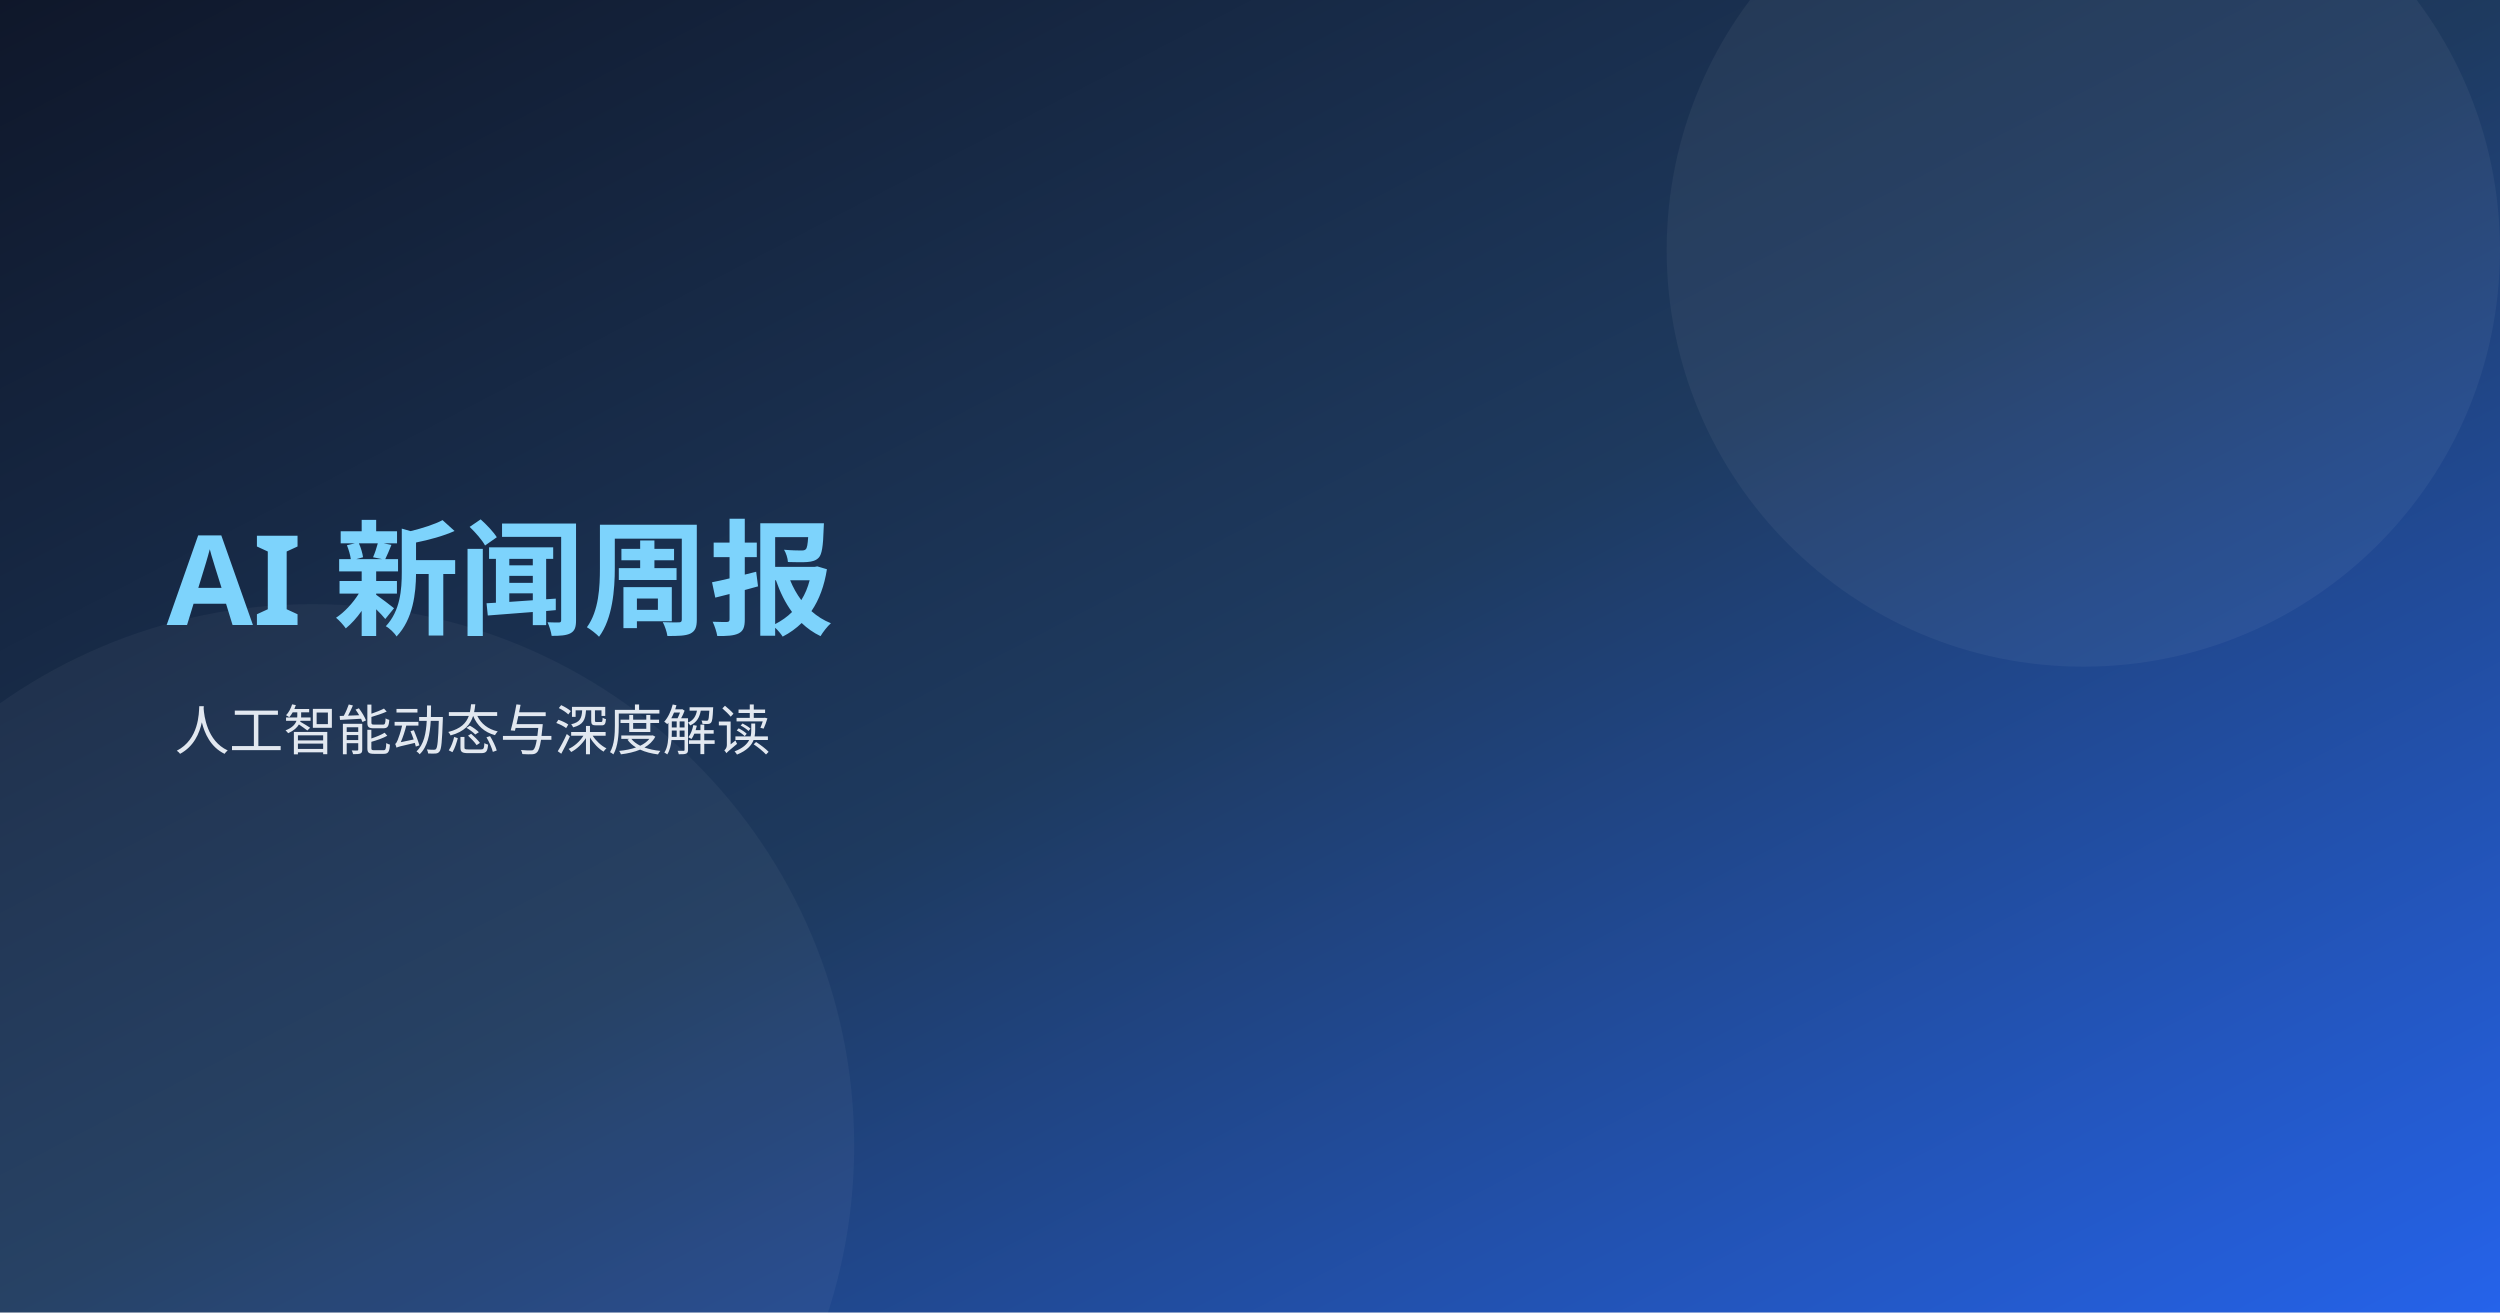
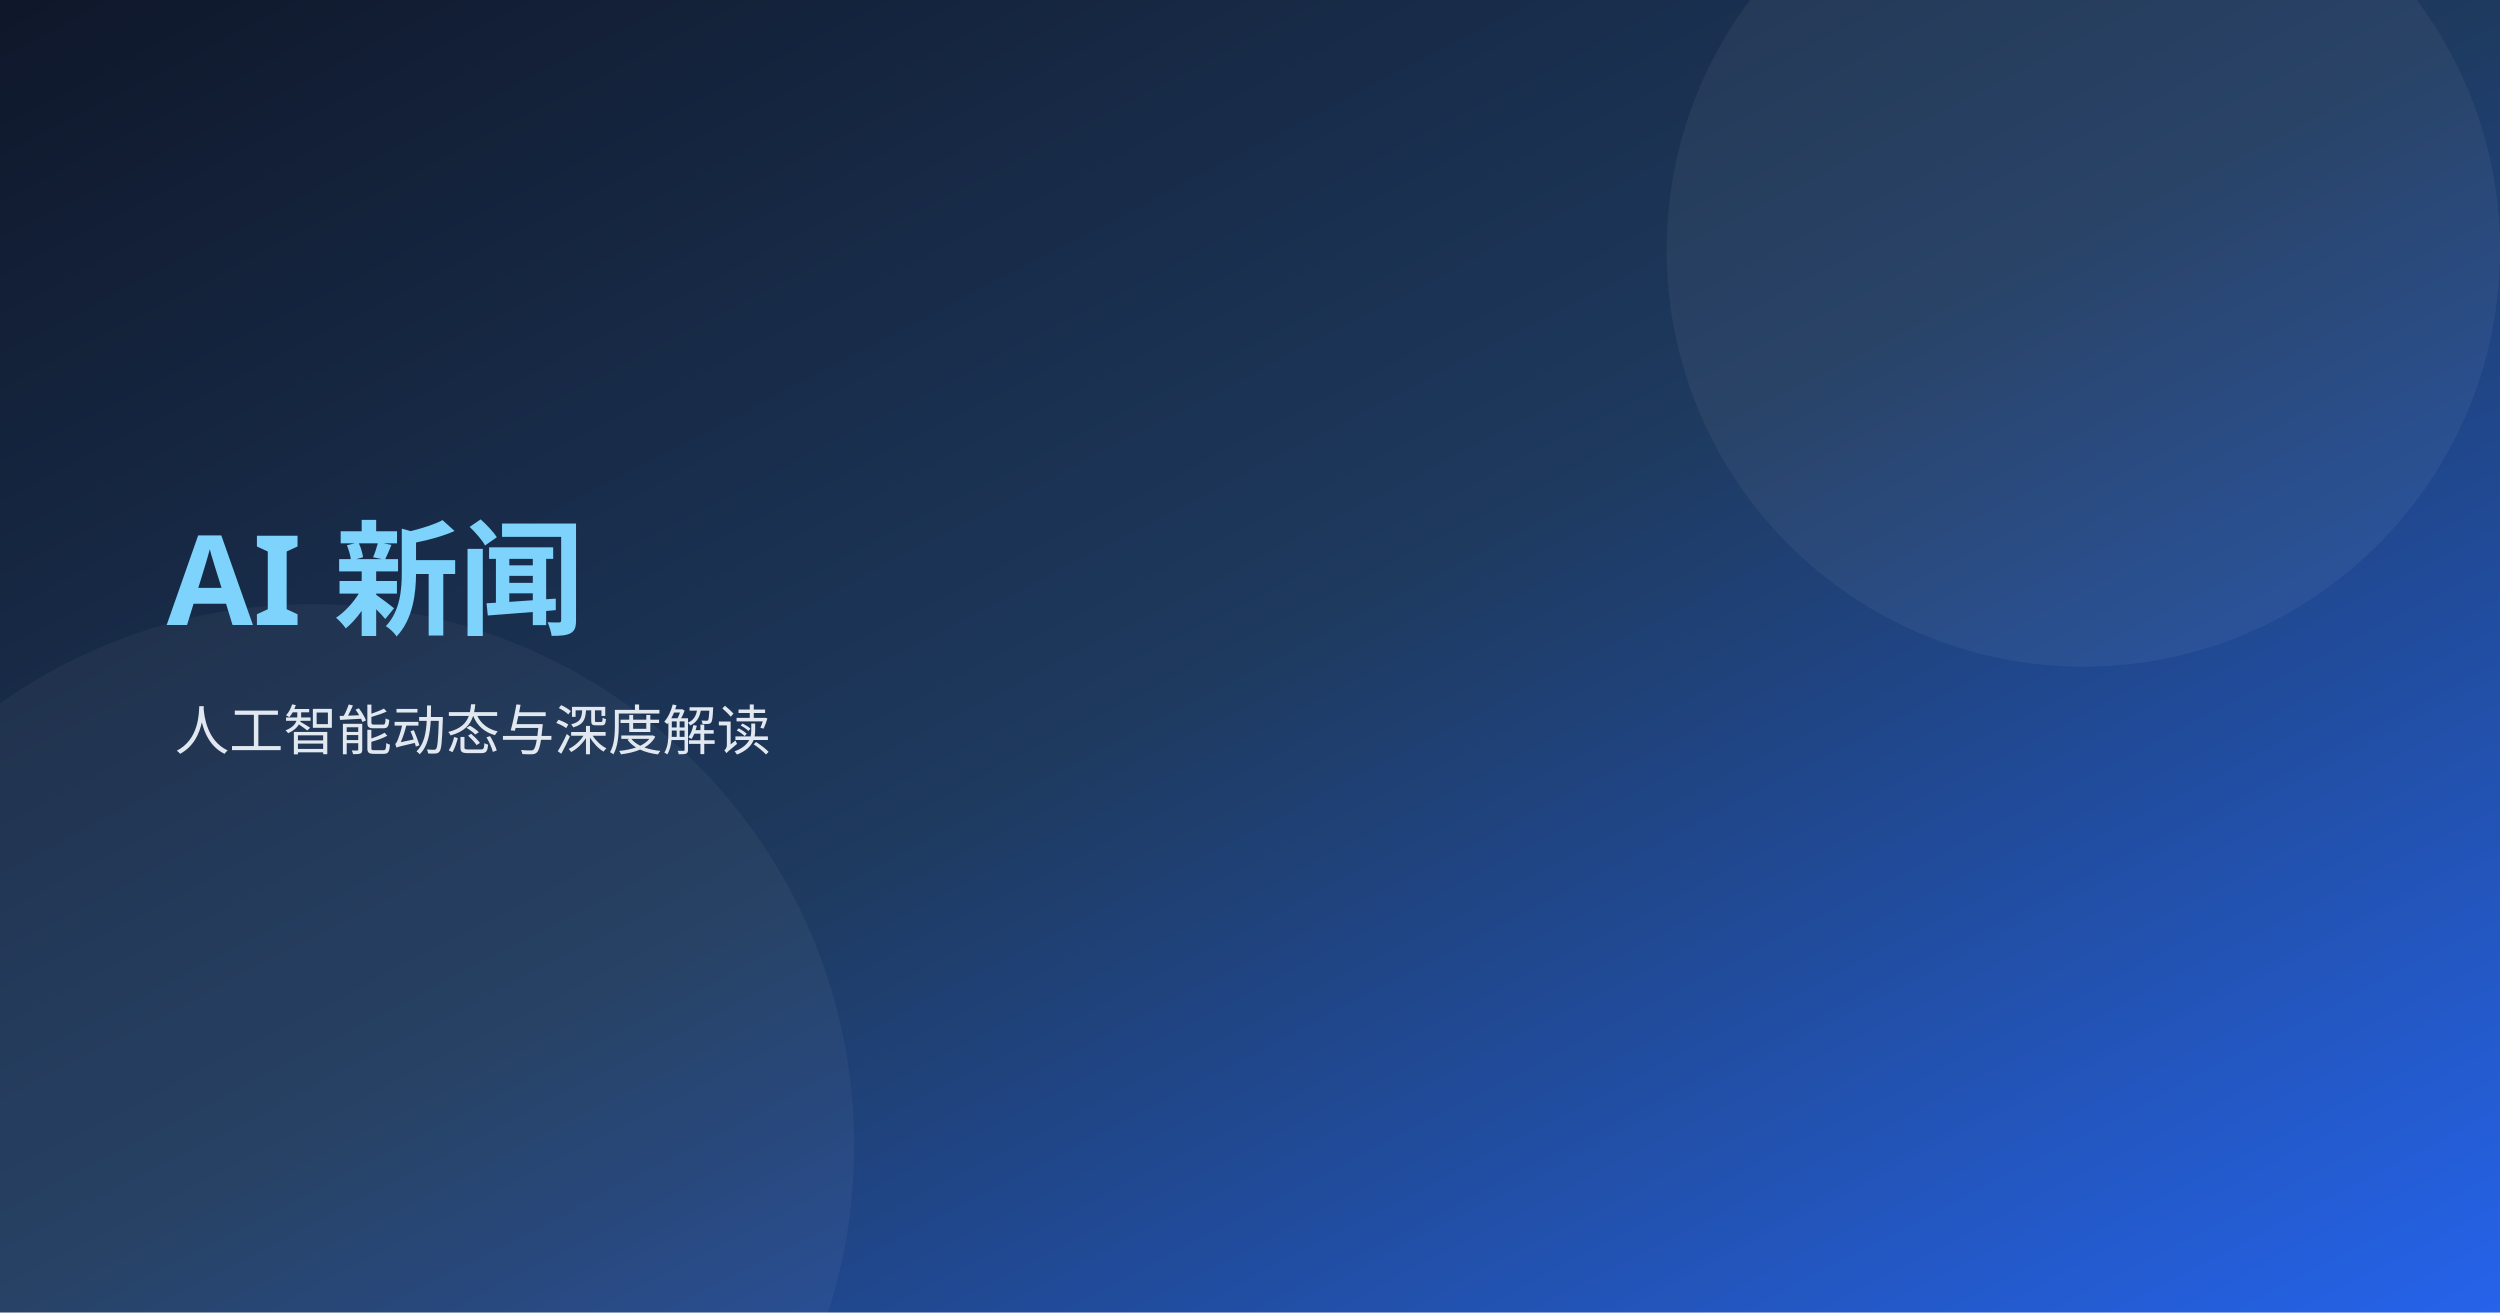
<svg xmlns="http://www.w3.org/2000/svg" width="1200" height="630" viewBox="0 0 1200 630">
  <defs>
    <linearGradient id="bg" x1="0%" y1="0%" x2="100%" y2="100%">
      <stop offset="0%" stop-color="#0f172a" />
      <stop offset="50%" stop-color="#1e3a5f" />
      <stop offset="100%" stop-color="#2563eb" />
    </linearGradient>
  </defs>
  <rect width="1200" height="630" fill="url(#bg)" />
  <circle cx="1000" cy="120" r="200" fill="#ffffff" opacity="0.05" />
  <circle cx="150" cy="550" r="260" fill="#ffffff" opacity="0.04" />
-   <text x="80" y="300" font-family="PingFang SC, Microsoft YaHei, sans-serif" font-size="60" font-weight="bold" fill="#7dd3fc">AI 新闻周报</text>
+   <text x="80" y="300" font-family="PingFang SC, Microsoft YaHei, sans-serif" font-size="60" font-weight="bold" fill="#7dd3fc">AI 新闻</text>
  <text x="84" y="360" font-family="PingFang SC, Microsoft YaHei, sans-serif" font-size="26" fill="#e2e8f0">人工智能动态与深度解读</text>
</svg>
